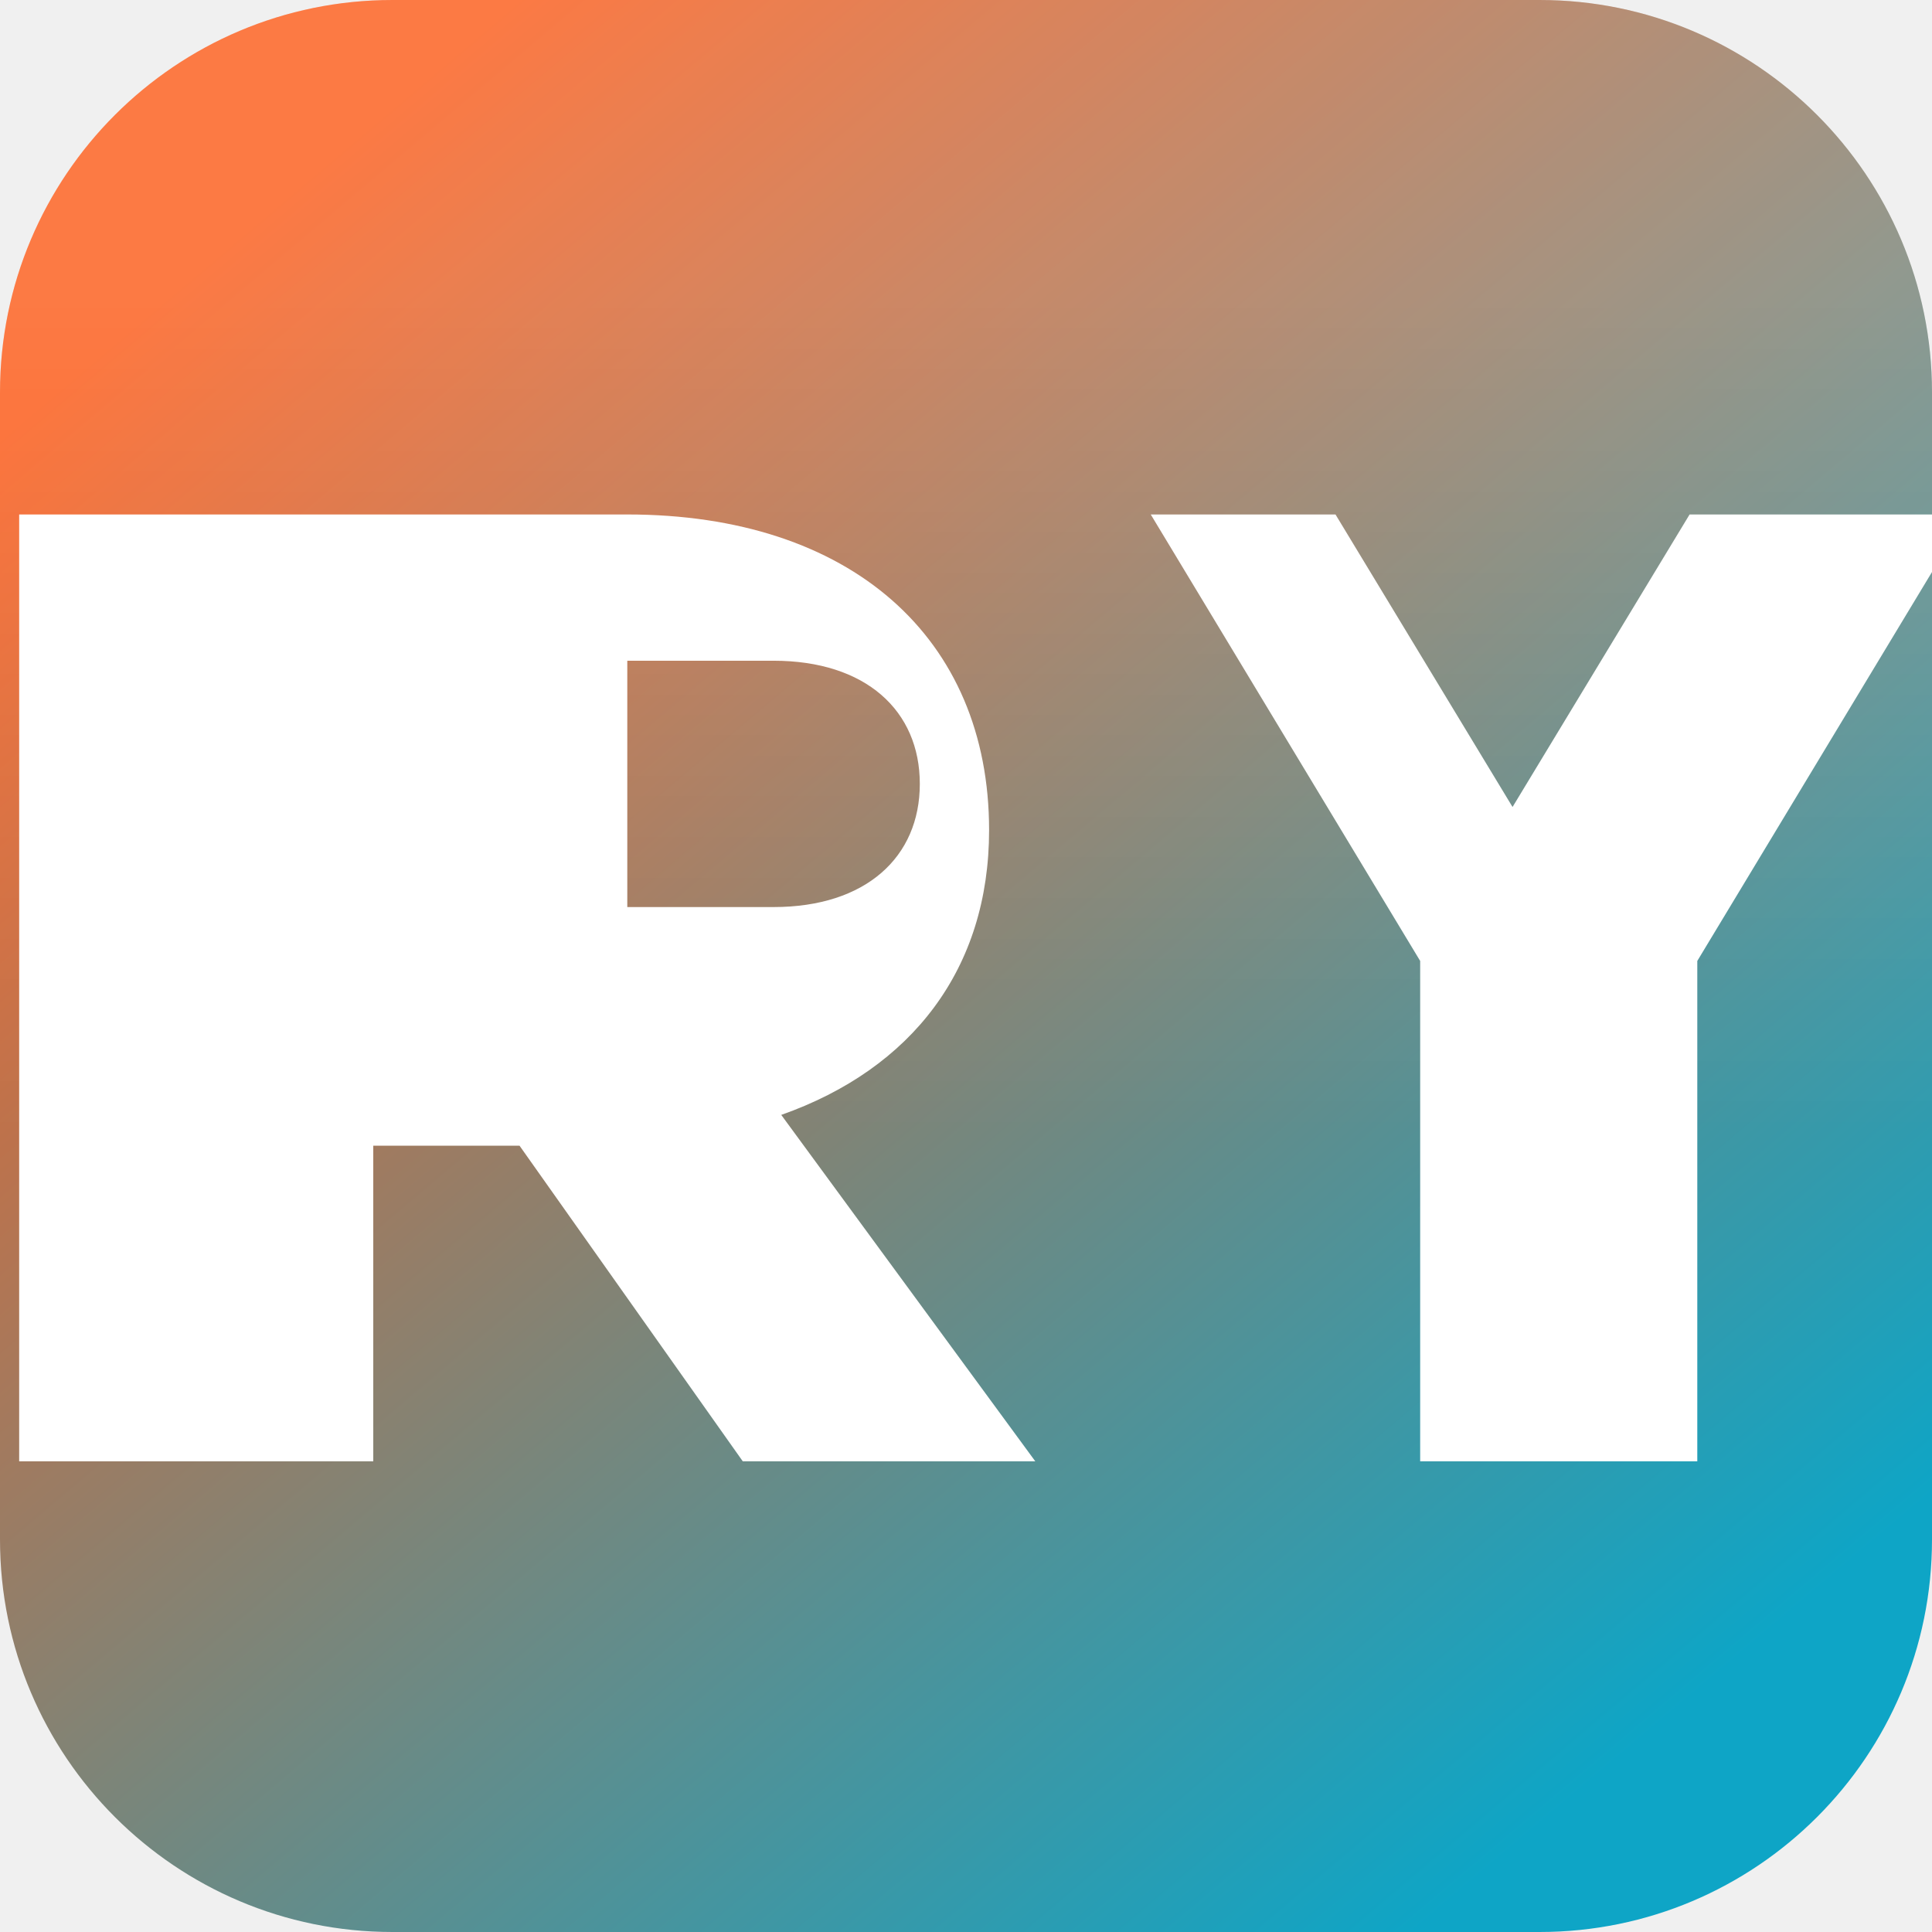
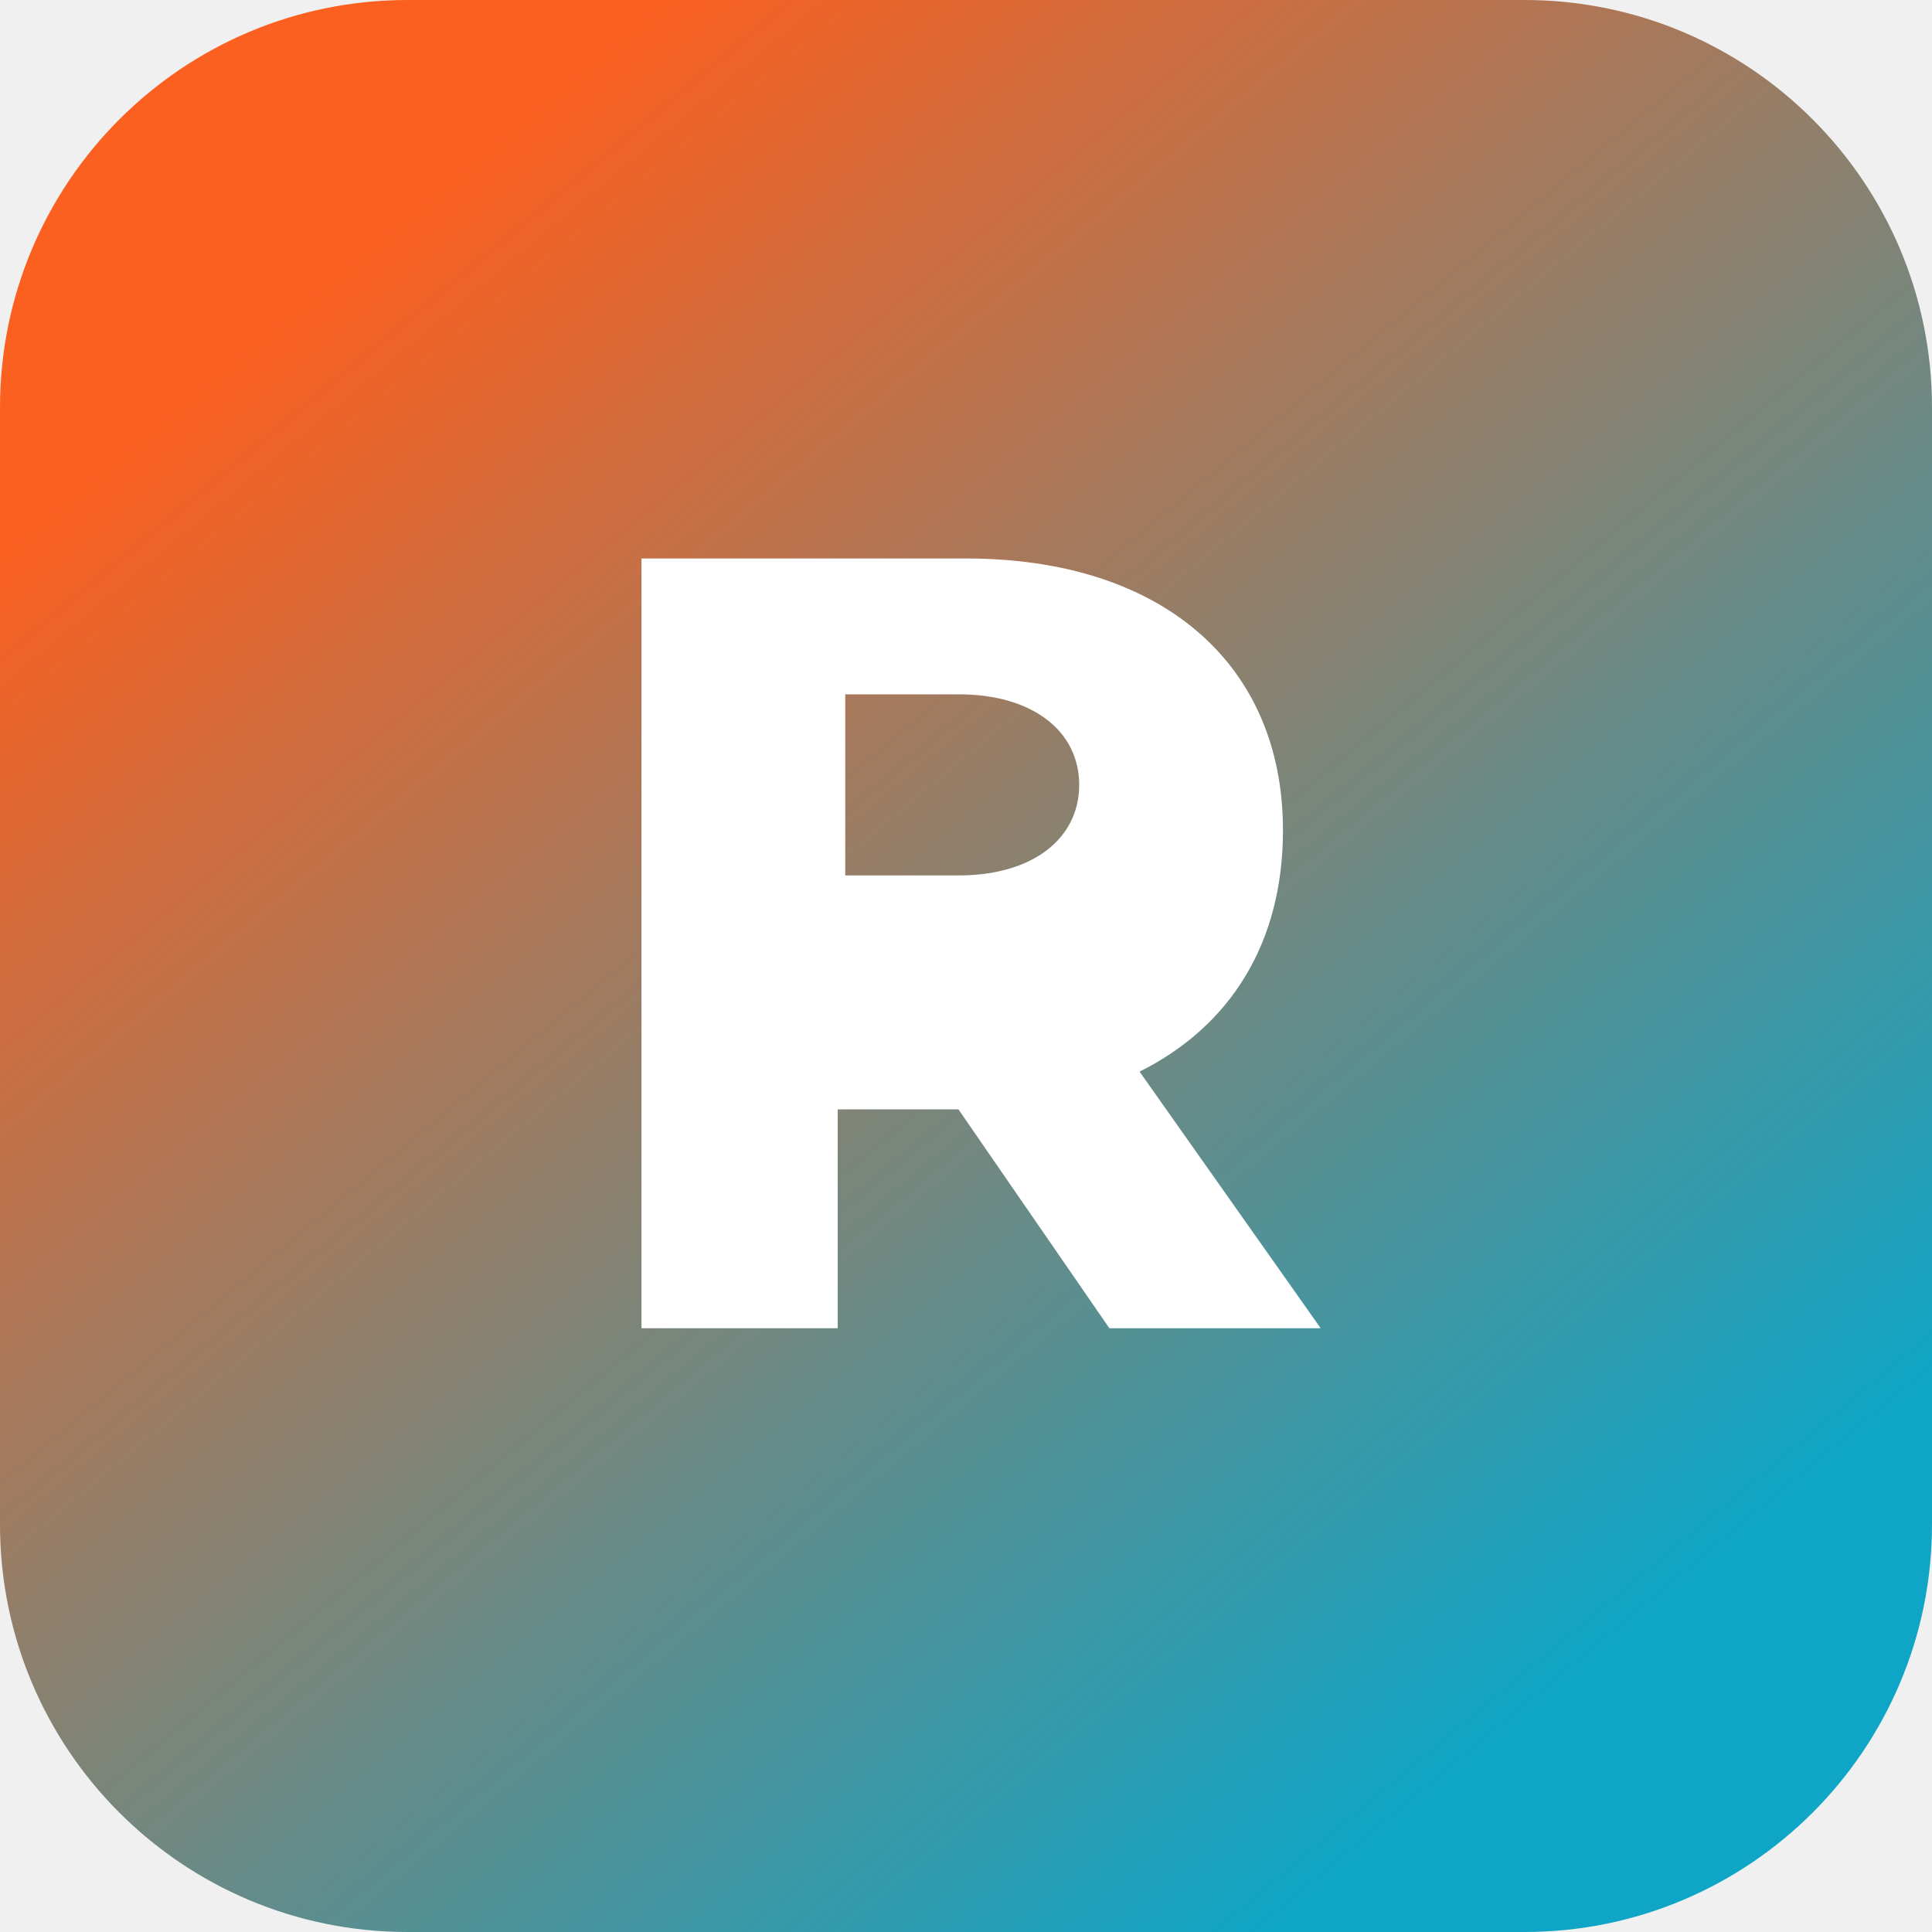
<svg xmlns="http://www.w3.org/2000/svg" viewBox="0 0 512 512" fill="none">
  <defs>
-     <linearGradient id="bg" x1="80" y1="48" x2="432" y2="464" gradientUnits="userSpaceOnUse">
+     <linearGradient id="bg" x1="96" y1="64" x2="416" y2="448" gradientUnits="userSpaceOnUse">
      <stop stop-color="#FB6020" />
      <stop offset="1" stop-color="#0EA5C6" />
    </linearGradient>
-     <linearGradient id="shine" x1="256" y1="80" x2="256" y2="300" gradientUnits="userSpaceOnUse">
-       <stop stop-color="#FFFFFF" stop-opacity="0.16" />
-       <stop offset="1" stop-color="#FFFFFF" stop-opacity="0" />
-     </linearGradient>
  </defs>
-   <rect width="512" height="512" rx="104" fill="url(#bg)" />
-   <rect width="512" height="512" rx="104" fill="url(#shine)" />
-   <g fill="#FFFFFF" transform="translate(256 272) scale(1.02) translate(-288 -271)">
-     <path d="M108 138h92c58 0 94 32 94 82 0 36-20 62-54 74l66 90h-76l-58-82h-38v82h-92V138zm92 46v56h38c24 0 38-13 38-32s-14-32-38-32h-38z" />
-     <path d="M312 138h72l46 76 46-76h72l-70 116v130h-72V254l-70-116z" />
-   </g>
+   <rect width="512" height="512" rx="108" fill="url(#bg)" />
+   <path fill="#FFFFFF" fill-rule="evenodd" d="M168 148h88c52 0 84 28 84 72 0 30-14 52-38 64l48 68h-56l-40-58h-32v58h-52V148zm56 40v44h30c20 0 32-10 32-24s-12-24-32-24h-30z" />
</svg>
